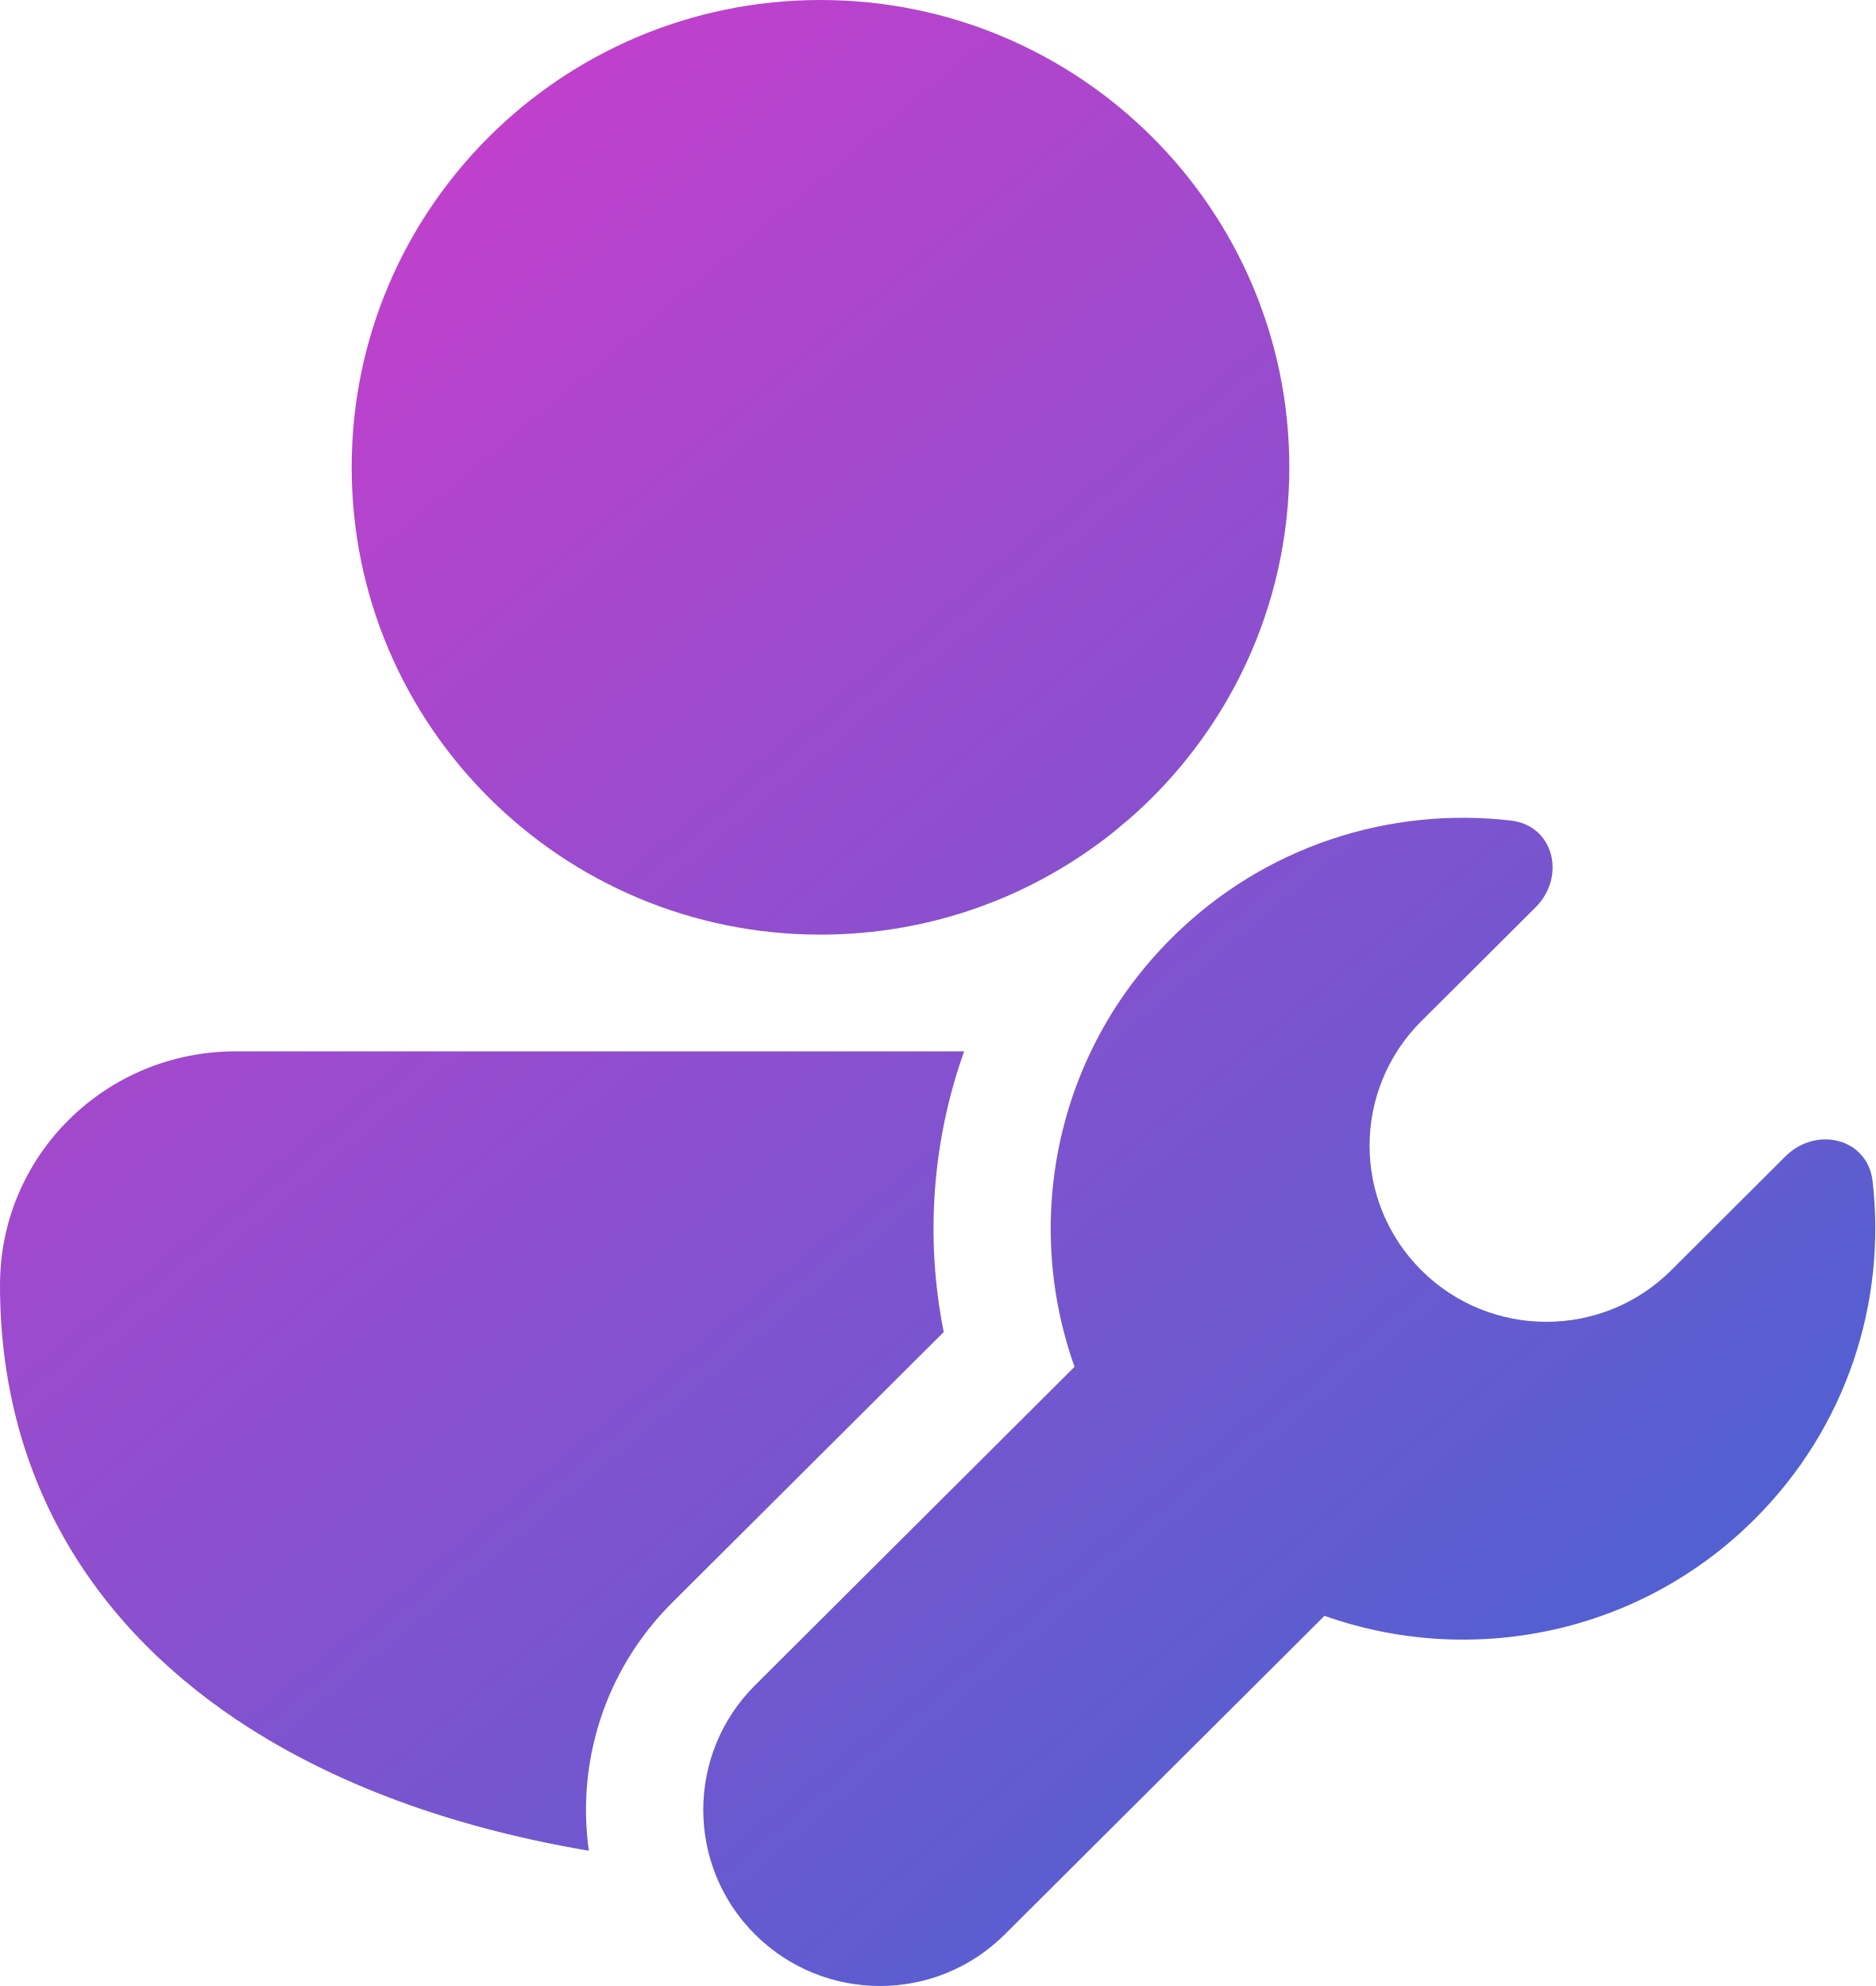
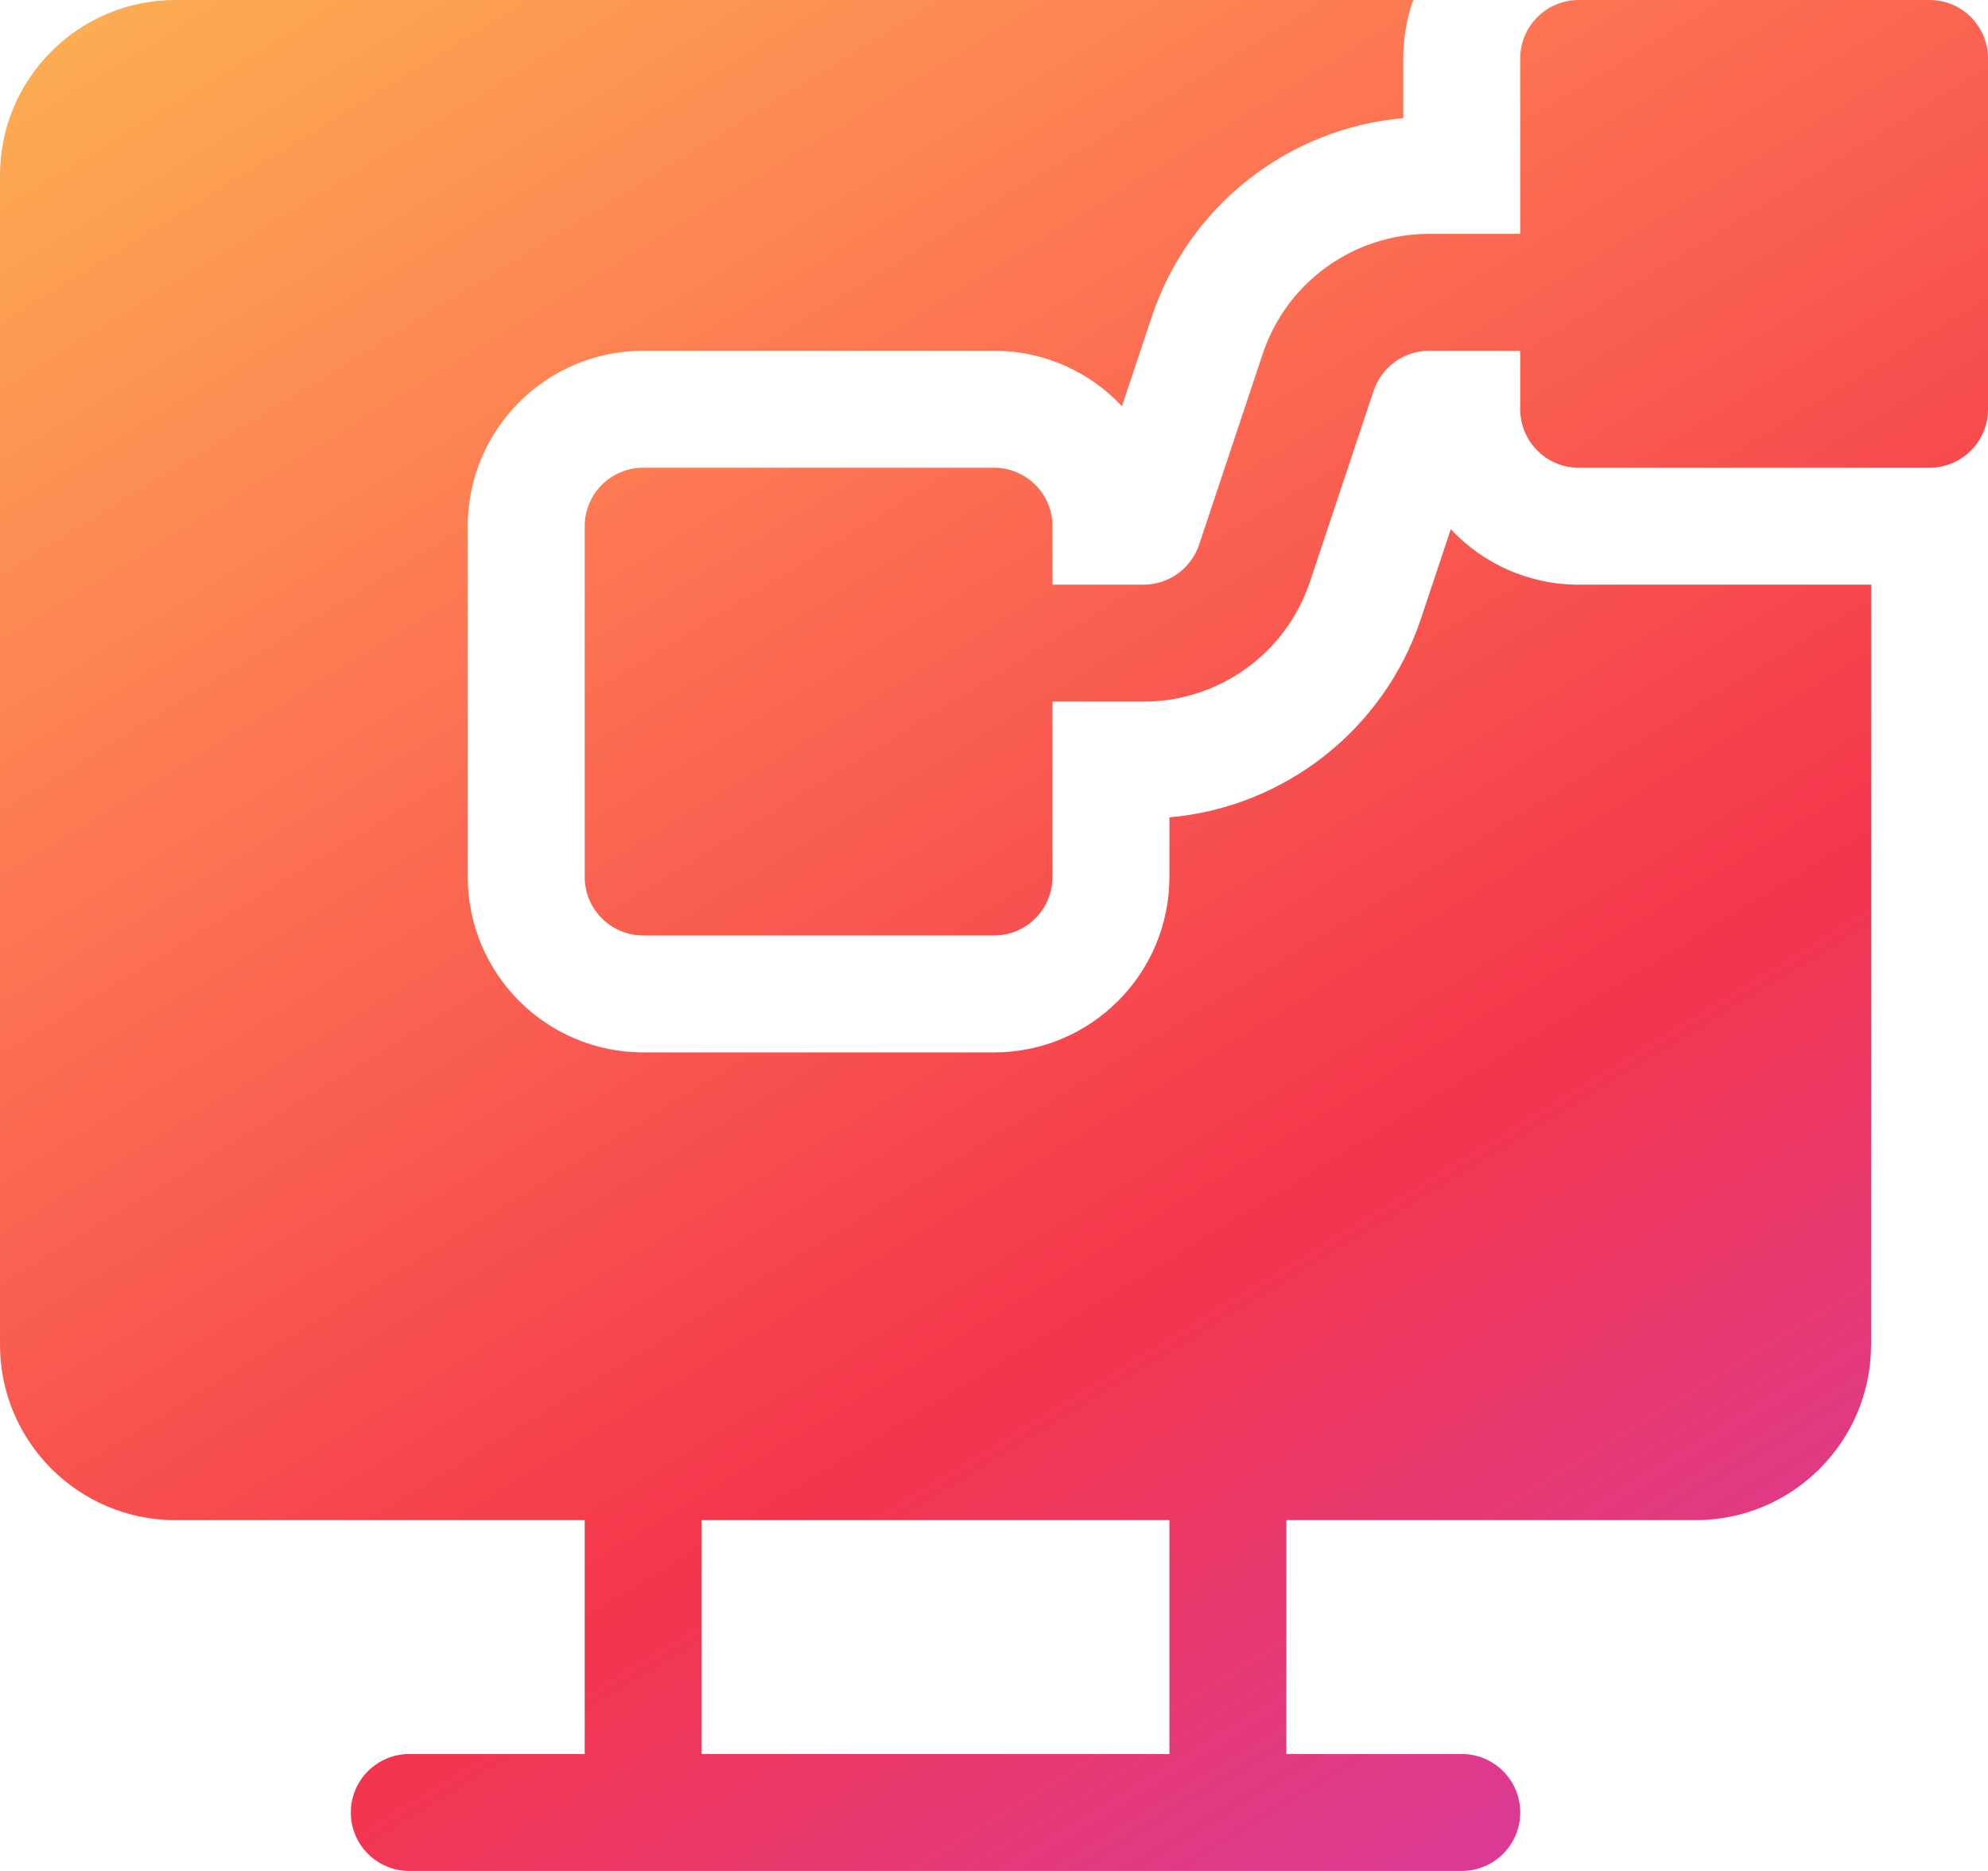
- <svg xmlns="http://www.w3.org/2000/svg" width="17" height="18" viewBox="0 0 17 18" fill="none">
-   <path d="M3.188 4.235C3.188 1.896 5.09 0 7.438 0C9.785 0 11.688 1.896 11.688 4.235C11.688 5.508 11.124 6.65 10.233 7.426C10.193 7.458 10.154 7.491 10.115 7.525C9.384 8.116 8.452 8.471 7.438 8.471C5.09 8.471 3.188 6.574 3.188 4.235ZM8.74 9.529L2.134 9.529C0.96 9.529 0 10.469 0 11.647C0 13.438 0.885 14.788 2.268 15.667C3.131 16.215 4.183 16.579 5.338 16.774C5.226 15.977 5.478 15.139 6.093 14.526L8.555 12.073C8.387 11.229 8.448 10.348 8.74 9.529ZM13.697 7.437C14.087 7.482 14.198 7.946 13.921 8.223L12.885 9.255C12.259 9.879 12.259 10.889 12.885 11.513C13.511 12.136 14.525 12.136 15.15 11.513L16.186 10.48C16.464 10.204 16.929 10.315 16.975 10.703C17.102 11.795 16.746 12.932 15.905 13.77C14.851 14.821 13.324 15.112 12.007 14.645L9.109 17.532C8.484 18.156 7.47 18.156 6.844 17.532C6.219 16.909 6.219 15.898 6.844 15.275L9.741 12.388C9.273 11.075 9.565 9.553 10.62 8.503C11.46 7.665 12.602 7.31 13.697 7.437Z" fill="url(#paint0_linear_1148_16133)" />
+ <svg xmlns="http://www.w3.org/2000/svg" width="17" height="16" viewBox="0 0 17 16" fill="none">
+   <path d="M12 0.5C12 0.325 12.03 0.156 12.085 0H1.5C0.672 0 0 0.672 0 1.5V11.5C0 12.328 0.672 13 1.5 13H5V15H3.5C3.224 15 3 15.224 3 15.5C3 15.776 3.224 16 3.5 16H12.5C12.776 16 13 15.776 13 15.5C13 15.224 12.776 15 12.5 15H11V13H14.5C15.328 13 16 12.328 16 11.5V5H13.5C13.068 5 12.68 4.818 12.406 4.526L12.151 5.291C11.834 6.241 10.984 6.903 10 6.99V7.5C10 8.328 9.328 9 8.5 9H5.5C4.672 9 4 8.328 4 7.5V4.5C4 3.672 4.672 3 5.5 3H8.5C8.932 3 9.321 3.182 9.594 3.474L9.849 2.709C10.166 1.759 11.016 1.097 12 1.01V0.5ZM10 13V15H6V13H10ZM13.5 0C13.224 0 13 0.224 13 0.5V2H12.221C11.575 2 11.002 2.413 10.798 3.026L10.254 4.658C10.185 4.862 9.994 5 9.779 5H9V4.5C9 4.224 8.776 4 8.5 4H5.5C5.224 4 5 4.224 5 4.5V7.5C5 7.776 5.224 8 5.5 8H8.5C8.776 8 9 7.776 9 7.5V6H9.779C10.425 6 10.998 5.587 11.202 4.974L11.746 3.342C11.815 3.138 12.005 3 12.221 3H13V3.5C13 3.776 13.224 4 13.5 4H16.5C16.776 4 17 3.776 17 3.5V0.5C17 0.224 16.776 0 16.5 0H13.5Z" fill="url(#paint0_linear_1152_11755)" />
  <defs>
-     <linearGradient id="paint0_linear_1148_16133" x1="15.75" y1="30.326" x2="-6.144" y2="4.056" gradientUnits="userSpaceOnUse">
-       <stop stop-color="#0078D4" />
-       <stop offset="0.897" stop-color="#C73ECC" />
+     <linearGradient id="paint0_linear_1152_11755" x1="5.675" y1="-5.242" x2="20.463" y2="18.907" gradientUnits="userSpaceOnUse">
+       <stop offset="0" stop-color="#FBBE52" />
+       <stop offset="0.284" stop-color="#FD7853" />
+       <stop offset="0.564" stop-color="#F4364C" />
+       <stop offset="0.923" stop-color="#C73ECC" />
    </linearGradient>
  </defs>
</svg>
